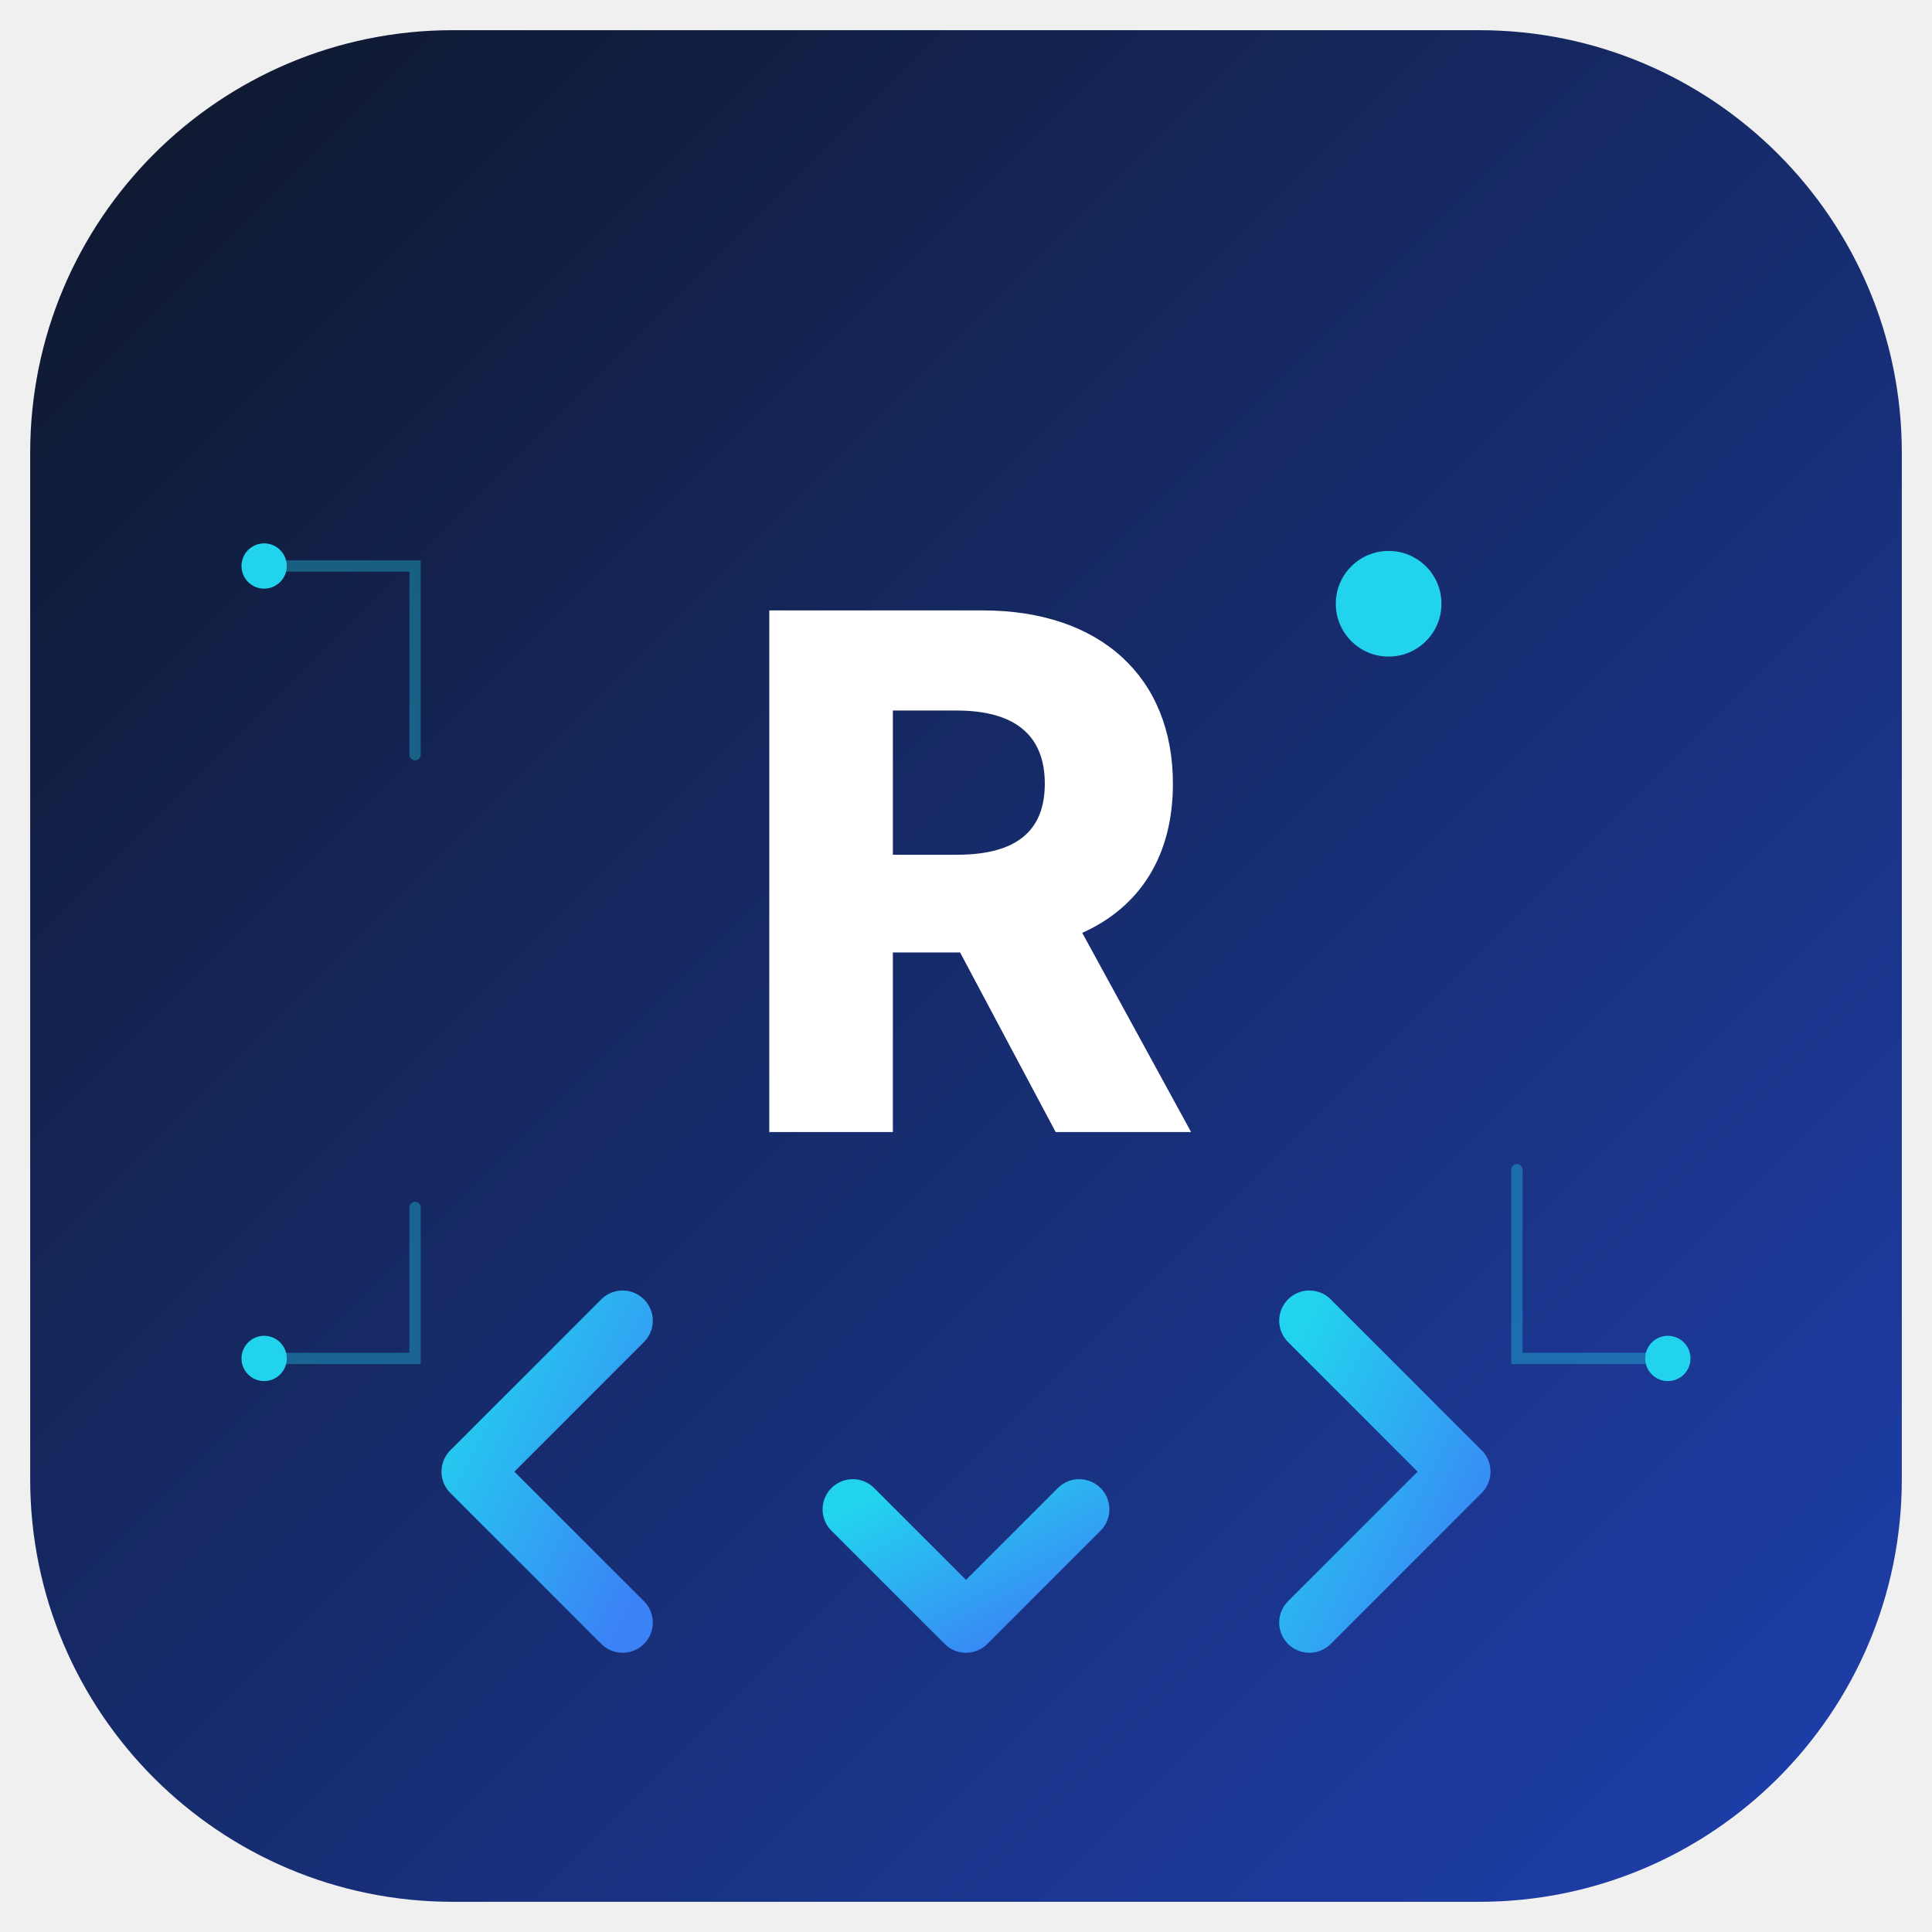
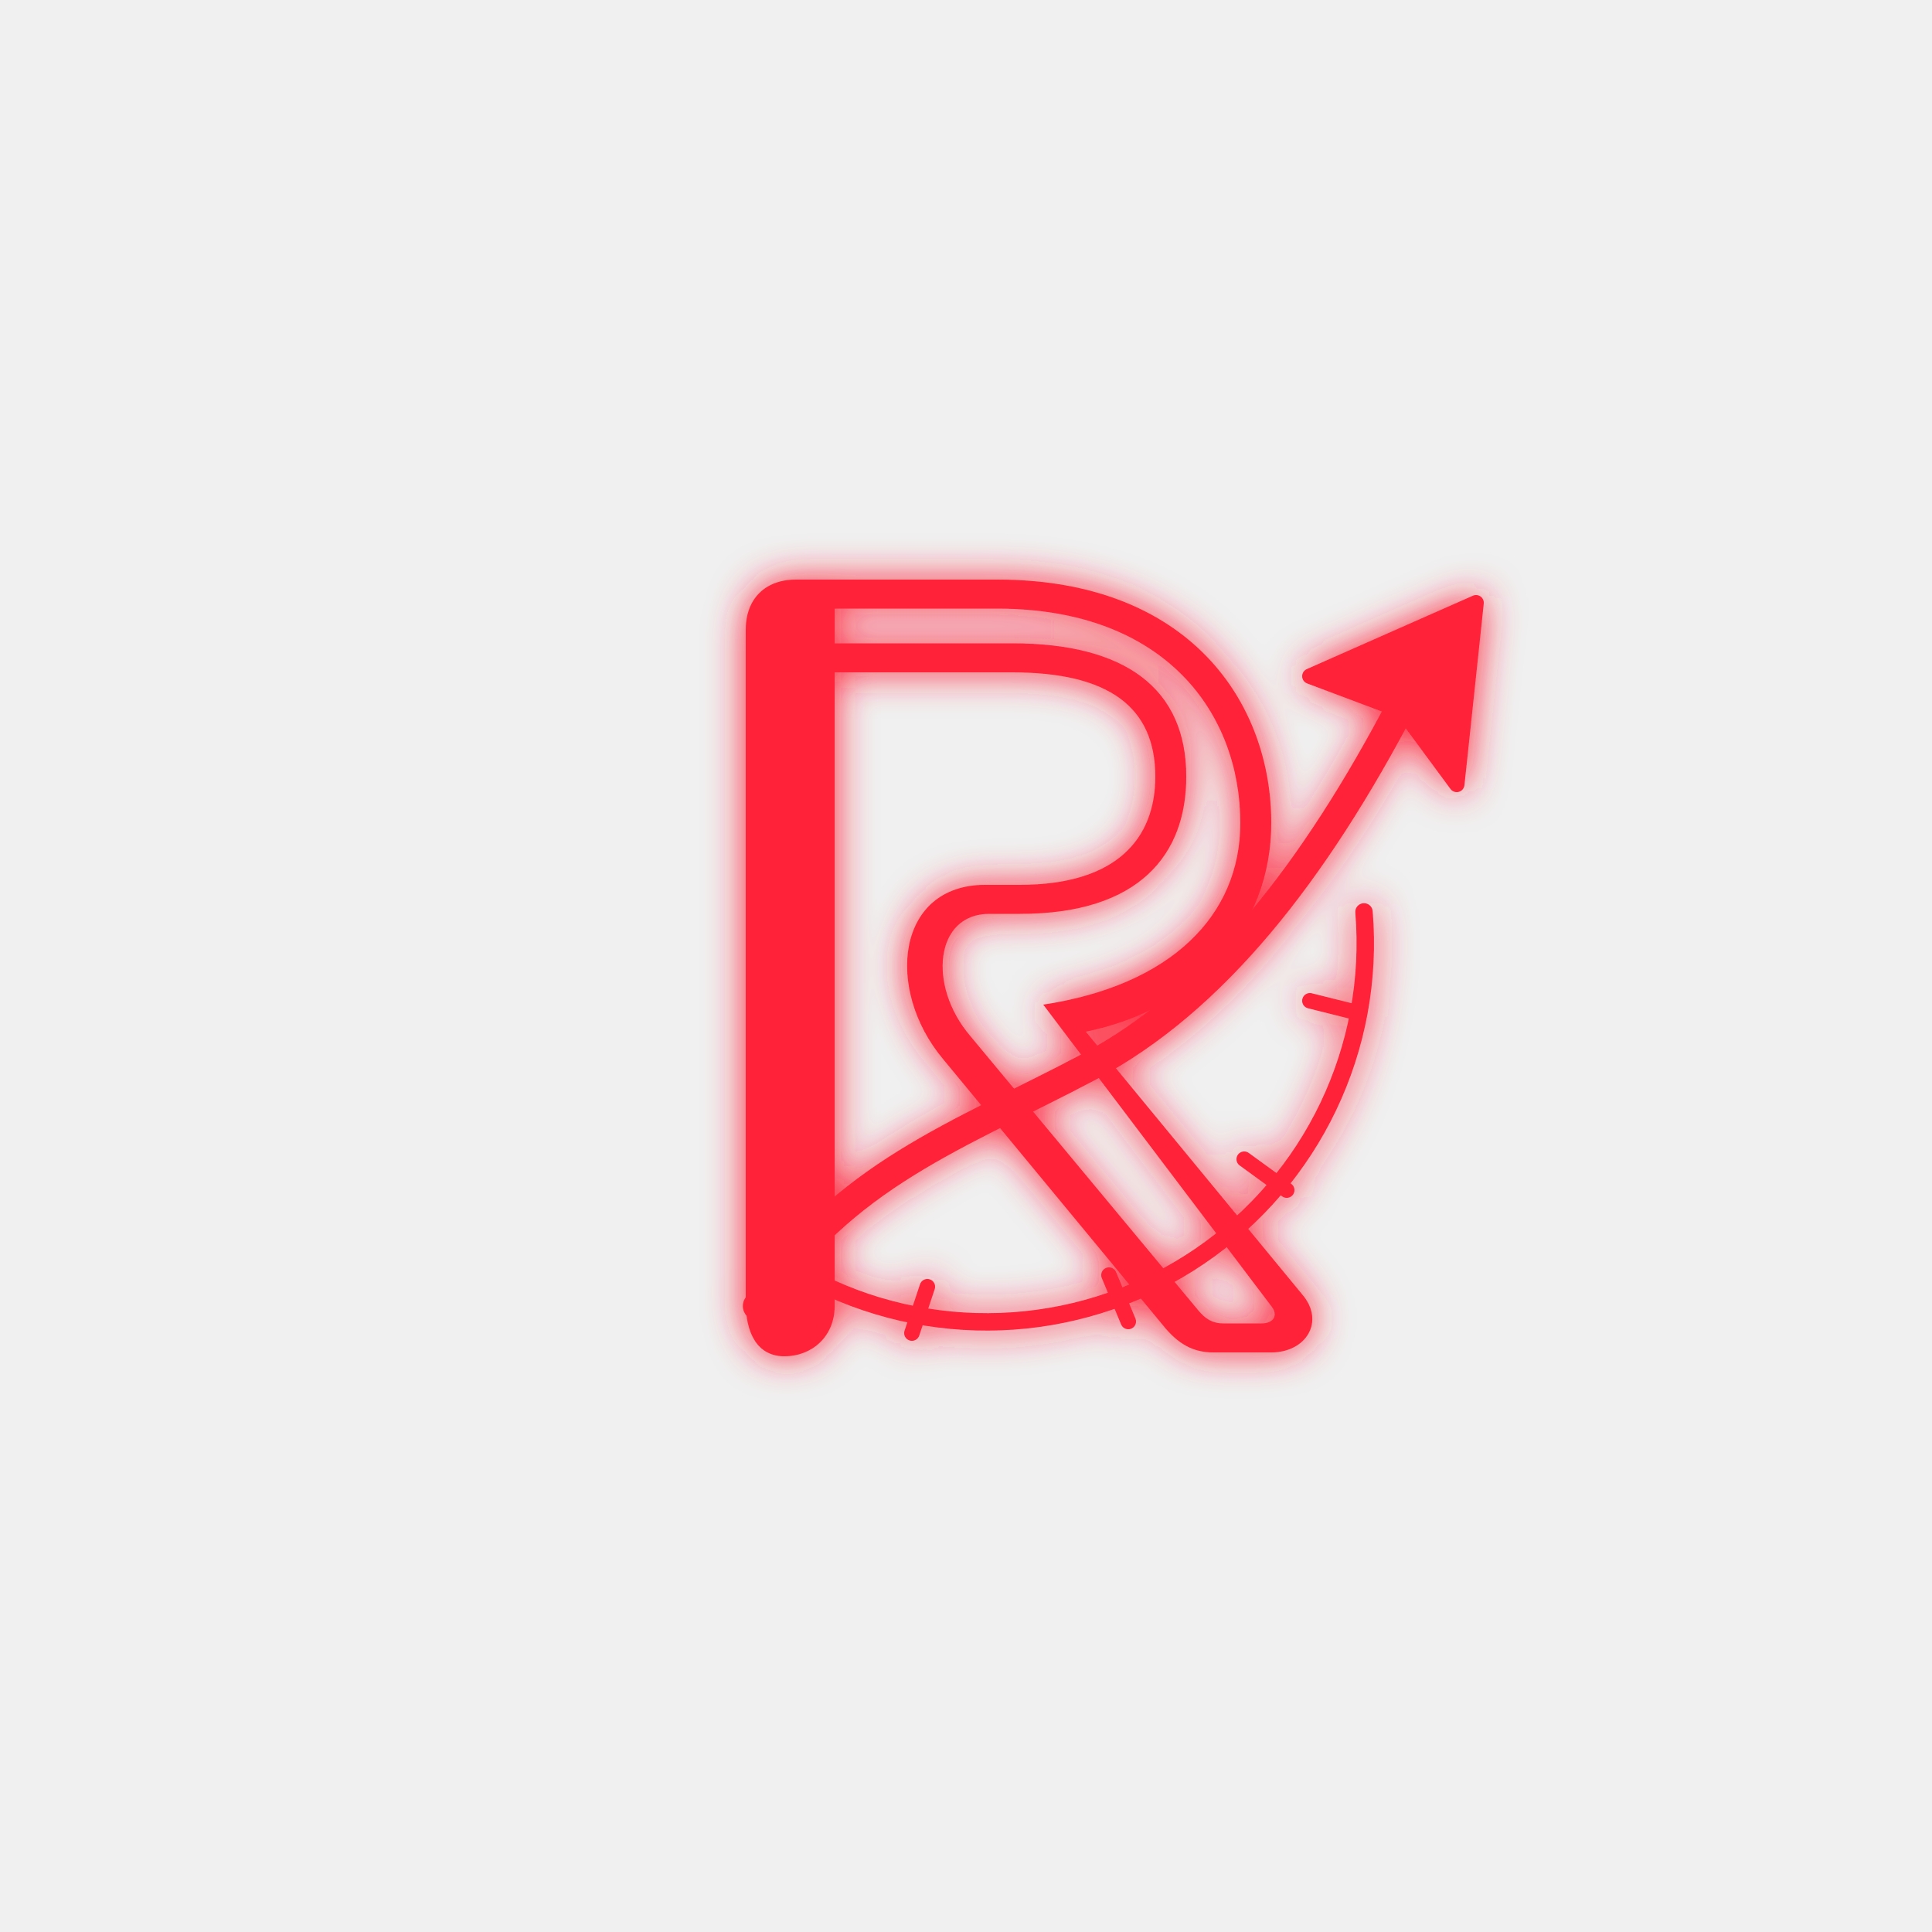
- <svg xmlns="http://www.w3.org/2000/svg" width="512" height="512" viewBox="0 0 512 512">
+ <svg xmlns="http://www.w3.org/2000/svg" viewBox="0 0 500 500" width="100%" height="100%">
  <defs>
-     <linearGradient id="bg" x1="0" y1="0" x2="1" y2="1">
-       <stop offset="0%" stop-color="#0F172A" />
-       <stop offset="100%" stop-color="#1E40AF" />
-     </linearGradient>
-     <linearGradient id="accent" x1="0" y1="0" x2="1" y2="1">
-       <stop offset="0%" stop-color="#22D3EE" />
-       <stop offset="100%" stop-color="#3B82F6" />
-     </linearGradient>
+     <filter id="neonRedGlow" x="-25%" y="-25%" width="150%" height="150%">
+       <feGaussianBlur stdDeviation="5" result="blur" />
+       <feMerge>
+         <feMergeNode in="blur" />
+         <feMergeNode in="SourceGraphic" />
+       </feMerge>
+     </filter>
  </defs>
-   <rect x="8" y="8" width="496" height="496" rx="112" fill="url(#bg)" />
-   <g stroke="#22D3EE" stroke-width="3" opacity="0.35" fill="none" stroke-linecap="round">
-     <path d="M 70 150 H 110 V 200" />
-     <path d="M 442 360 H 402 V 310" />
-     <path d="M 70 360 H 110 V 320" />
+   <g filter="url(#neonRedGlow)">
+     <path d="M 212 332 A 98 98 0 0 0 353 236" fill="none" stroke="#FF2238" stroke-width="4.5" stroke-linecap="round" />
+     <g stroke="#FF2238" stroke-width="4" stroke-linecap="round">
+       <line x1="236" y1="345" x2="240" y2="333" />
+       <line x1="292" y1="342" x2="287" y2="330" />
+       <line x1="333" y1="308" x2="322" y2="300" />
+       <line x1="351" y1="262" x2="339" y2="259" />
+     </g>
+     <path d="M 193 163              C 193 155, 198 150, 206 150              L 216 150              L 216 338              C 216 346, 210 351, 203 351              C 196 351, 193 345, 193 337              Z" fill="#FF2238" />
+     <path d="M 278 265 L 336 335 C 342 342, 337 350, 328 350 L 313 350 C 308 350, 304 348, 300 343 L 246 276" fill="none" stroke="transparent" stroke-width="10" stroke-linejoin="round" />
+     <path fill-rule="evenodd" fill="#FF2238" d="             M 212 150             L 258 150             C 308 150, 329 182, 329 213             C 329 240, 310 261, 281 267             L 337 335             C 343 342, 338 350, 329 350             L 314 350             C 309 350, 305 348, 301 343             L 244 274             C 229 256, 232 229, 255 229             L 264 229             C 289 229, 299 217, 299 201             C 299 183, 287 174, 262 174             L 212 174             Z              M 214 157.5             L 258 157.5             C 302 157.5, 321 185, 321 213             C 321 237, 303 255, 270 260             L 329 338             C 331 340.5, 329.5 342.5, 326.5 342.5             L 316.5 342.5             C 314 342.5, 312 341.5, 310 339             L 251 268             C 240 255, 242 236.5, 256 236.5             L 264 236.5             C 295 236.5, 307 221, 307 201             C 307 178, 291 166.5, 262 166.5             L 214 166.5             Z           " />
+     <path d="M 196 336 C 218 304, 248 294, 282 276 C 314 259, 340 226, 362 184" fill="none" stroke="transparent" stroke-width="15" stroke-linecap="round" />
+     <path d="M 196 338 C 218 304, 248 294, 282 276 C 314 259, 340 226, 363 182" fill="none" stroke="#FF2238" stroke-width="7.5" stroke-linecap="round" />
+     <path d="M 339 175              L 382 156              L 377 203              L 363 184              Z" fill="#FF2238" stroke="#FF2238" stroke-width="4" stroke-linejoin="round" />
  </g>
-   <circle cx="70" cy="150" r="6" fill="#22D3EE" />
-   <circle cx="442" cy="360" r="6" fill="#22D3EE" />
-   <circle cx="70" cy="360" r="6" fill="#22D3EE" />
-   <text x="256" y="300" font-family="Inter, Arial, sans-serif" font-size="190" font-weight="800" fill="white" text-anchor="middle">R</text>
-   <g stroke="url(#accent)" stroke-width="16" fill="none" stroke-linecap="round" stroke-linejoin="round">
-     <path d="M 165 350 L 125 390 L 165 430" />
-     <path d="M 347 350 L 387 390 L 347 430" />
-     <path d="M 256 350 L 256 430" />
-     <path d="M 226 400 L 256 430 L 286 400" />
-   </g>
-   <circle cx="368" cy="160" r="14" fill="#22D3EE" />
</svg>
